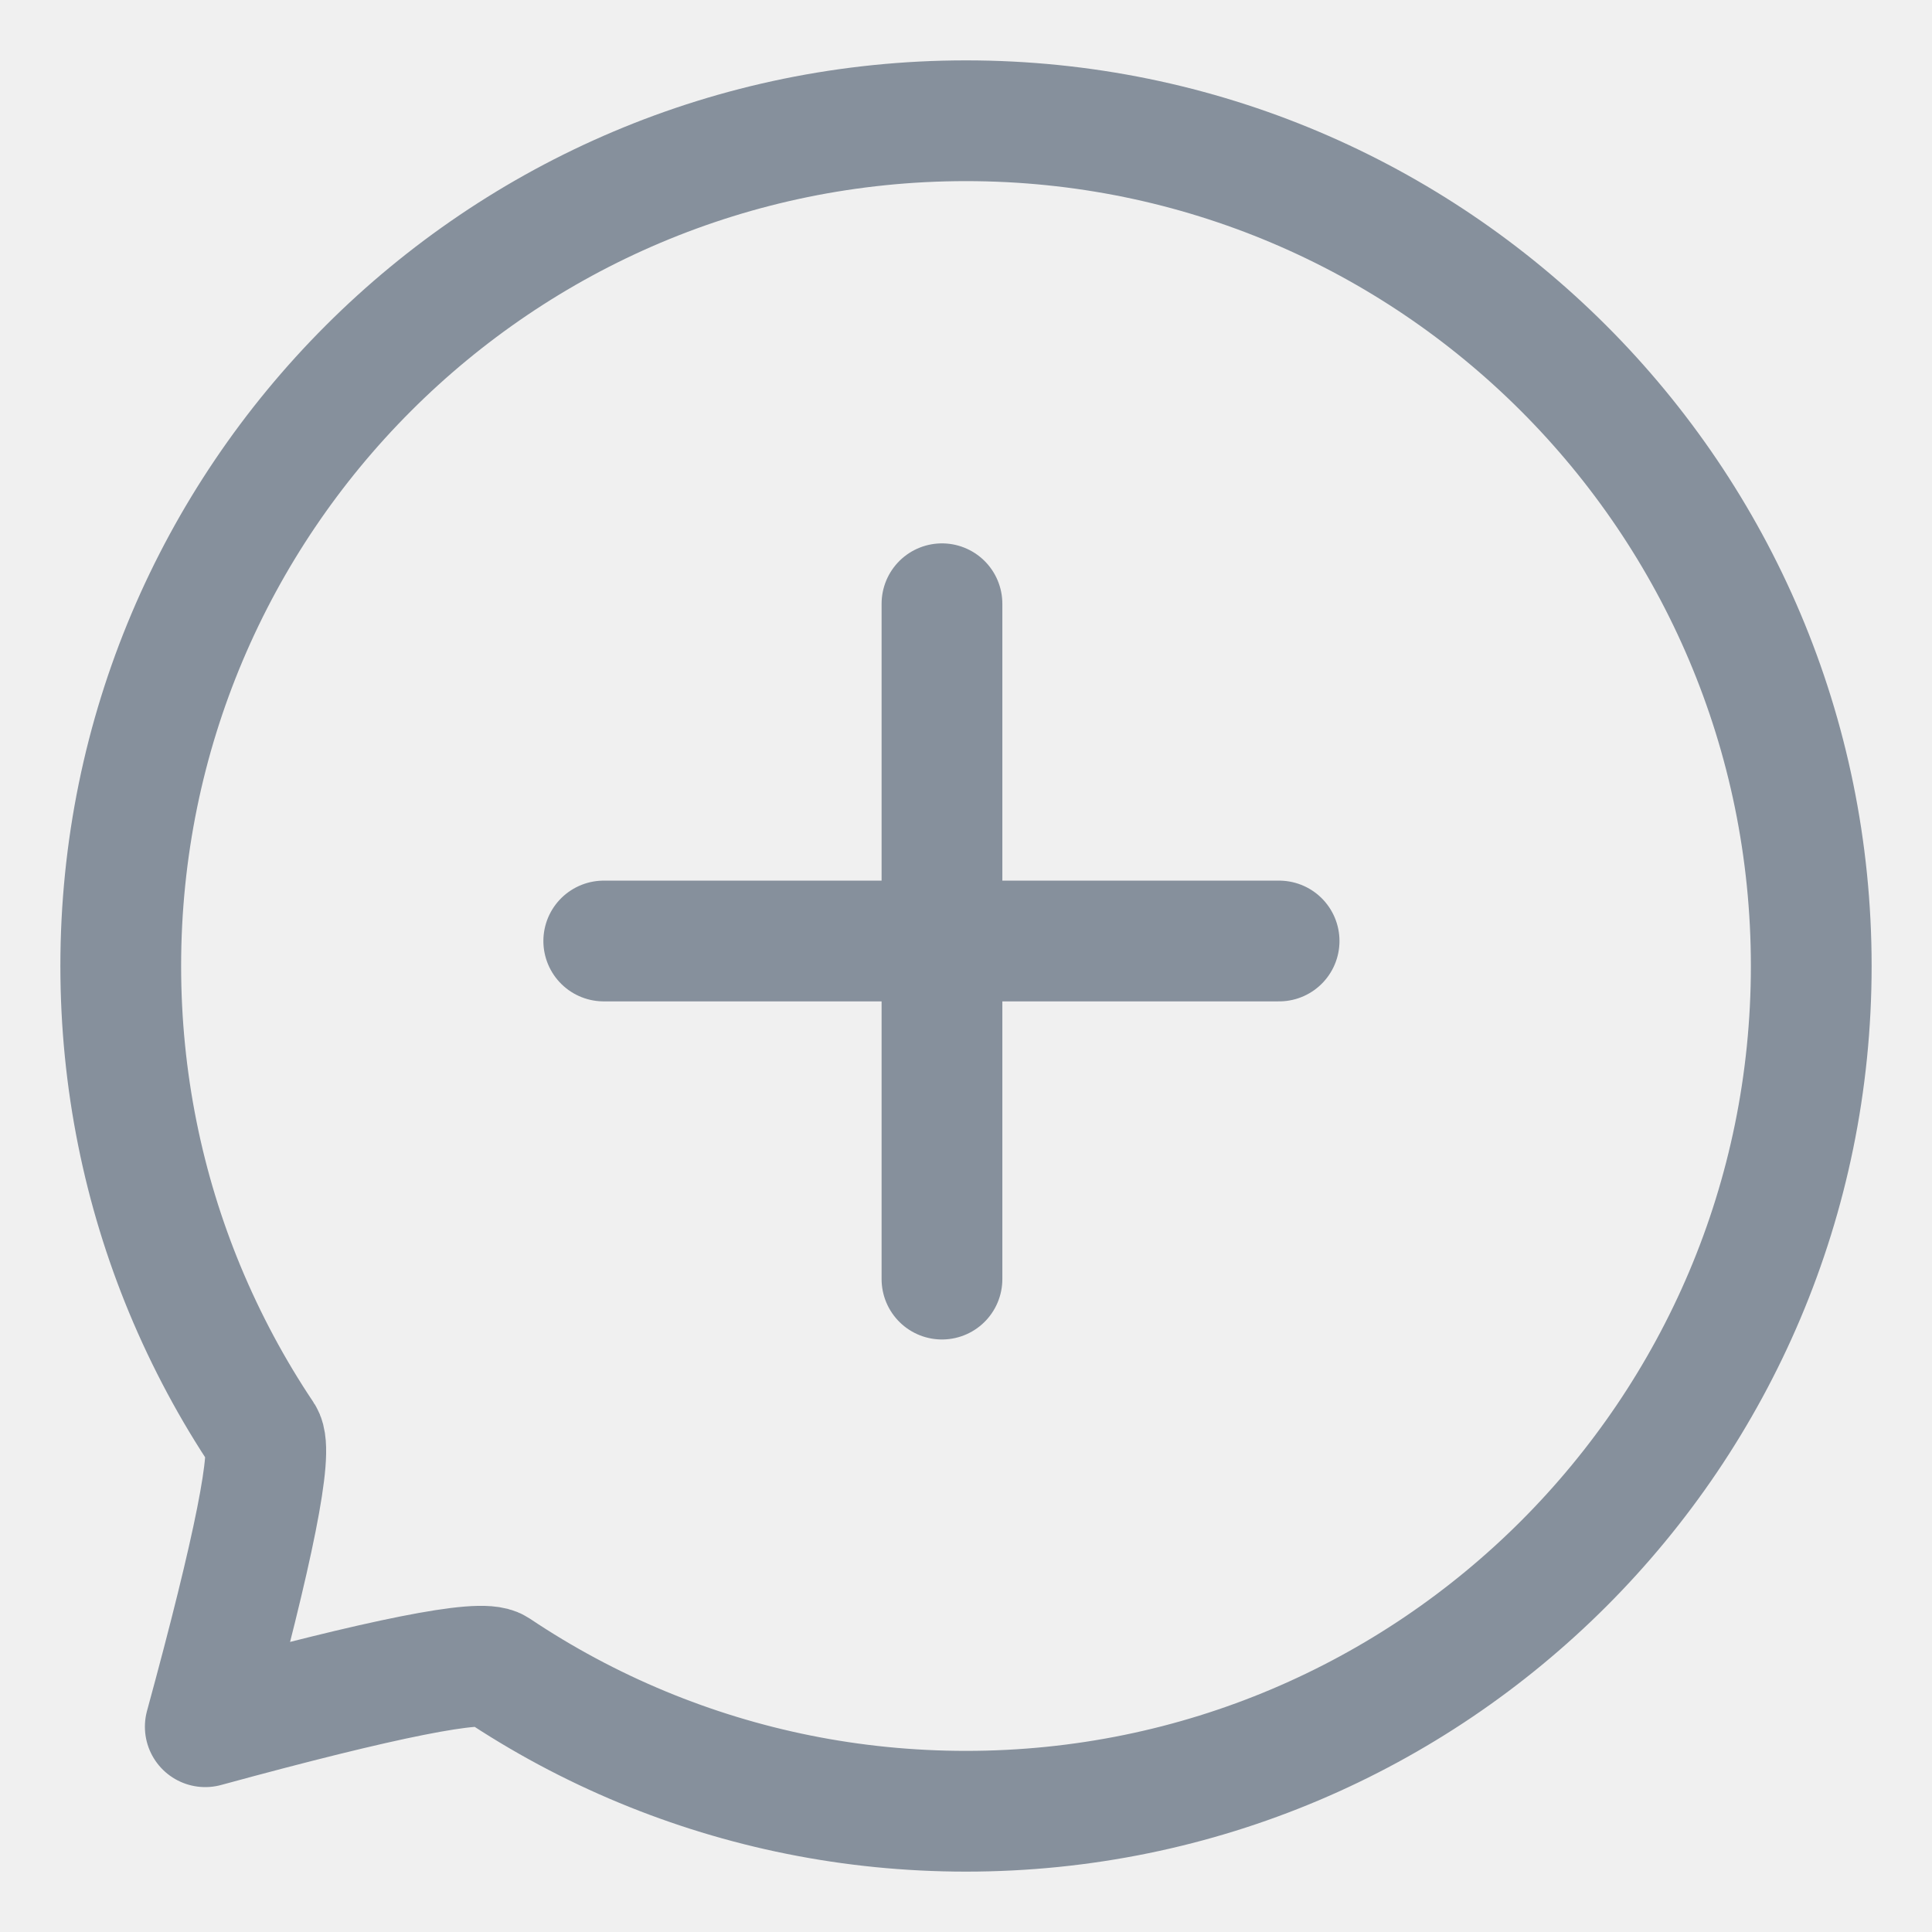
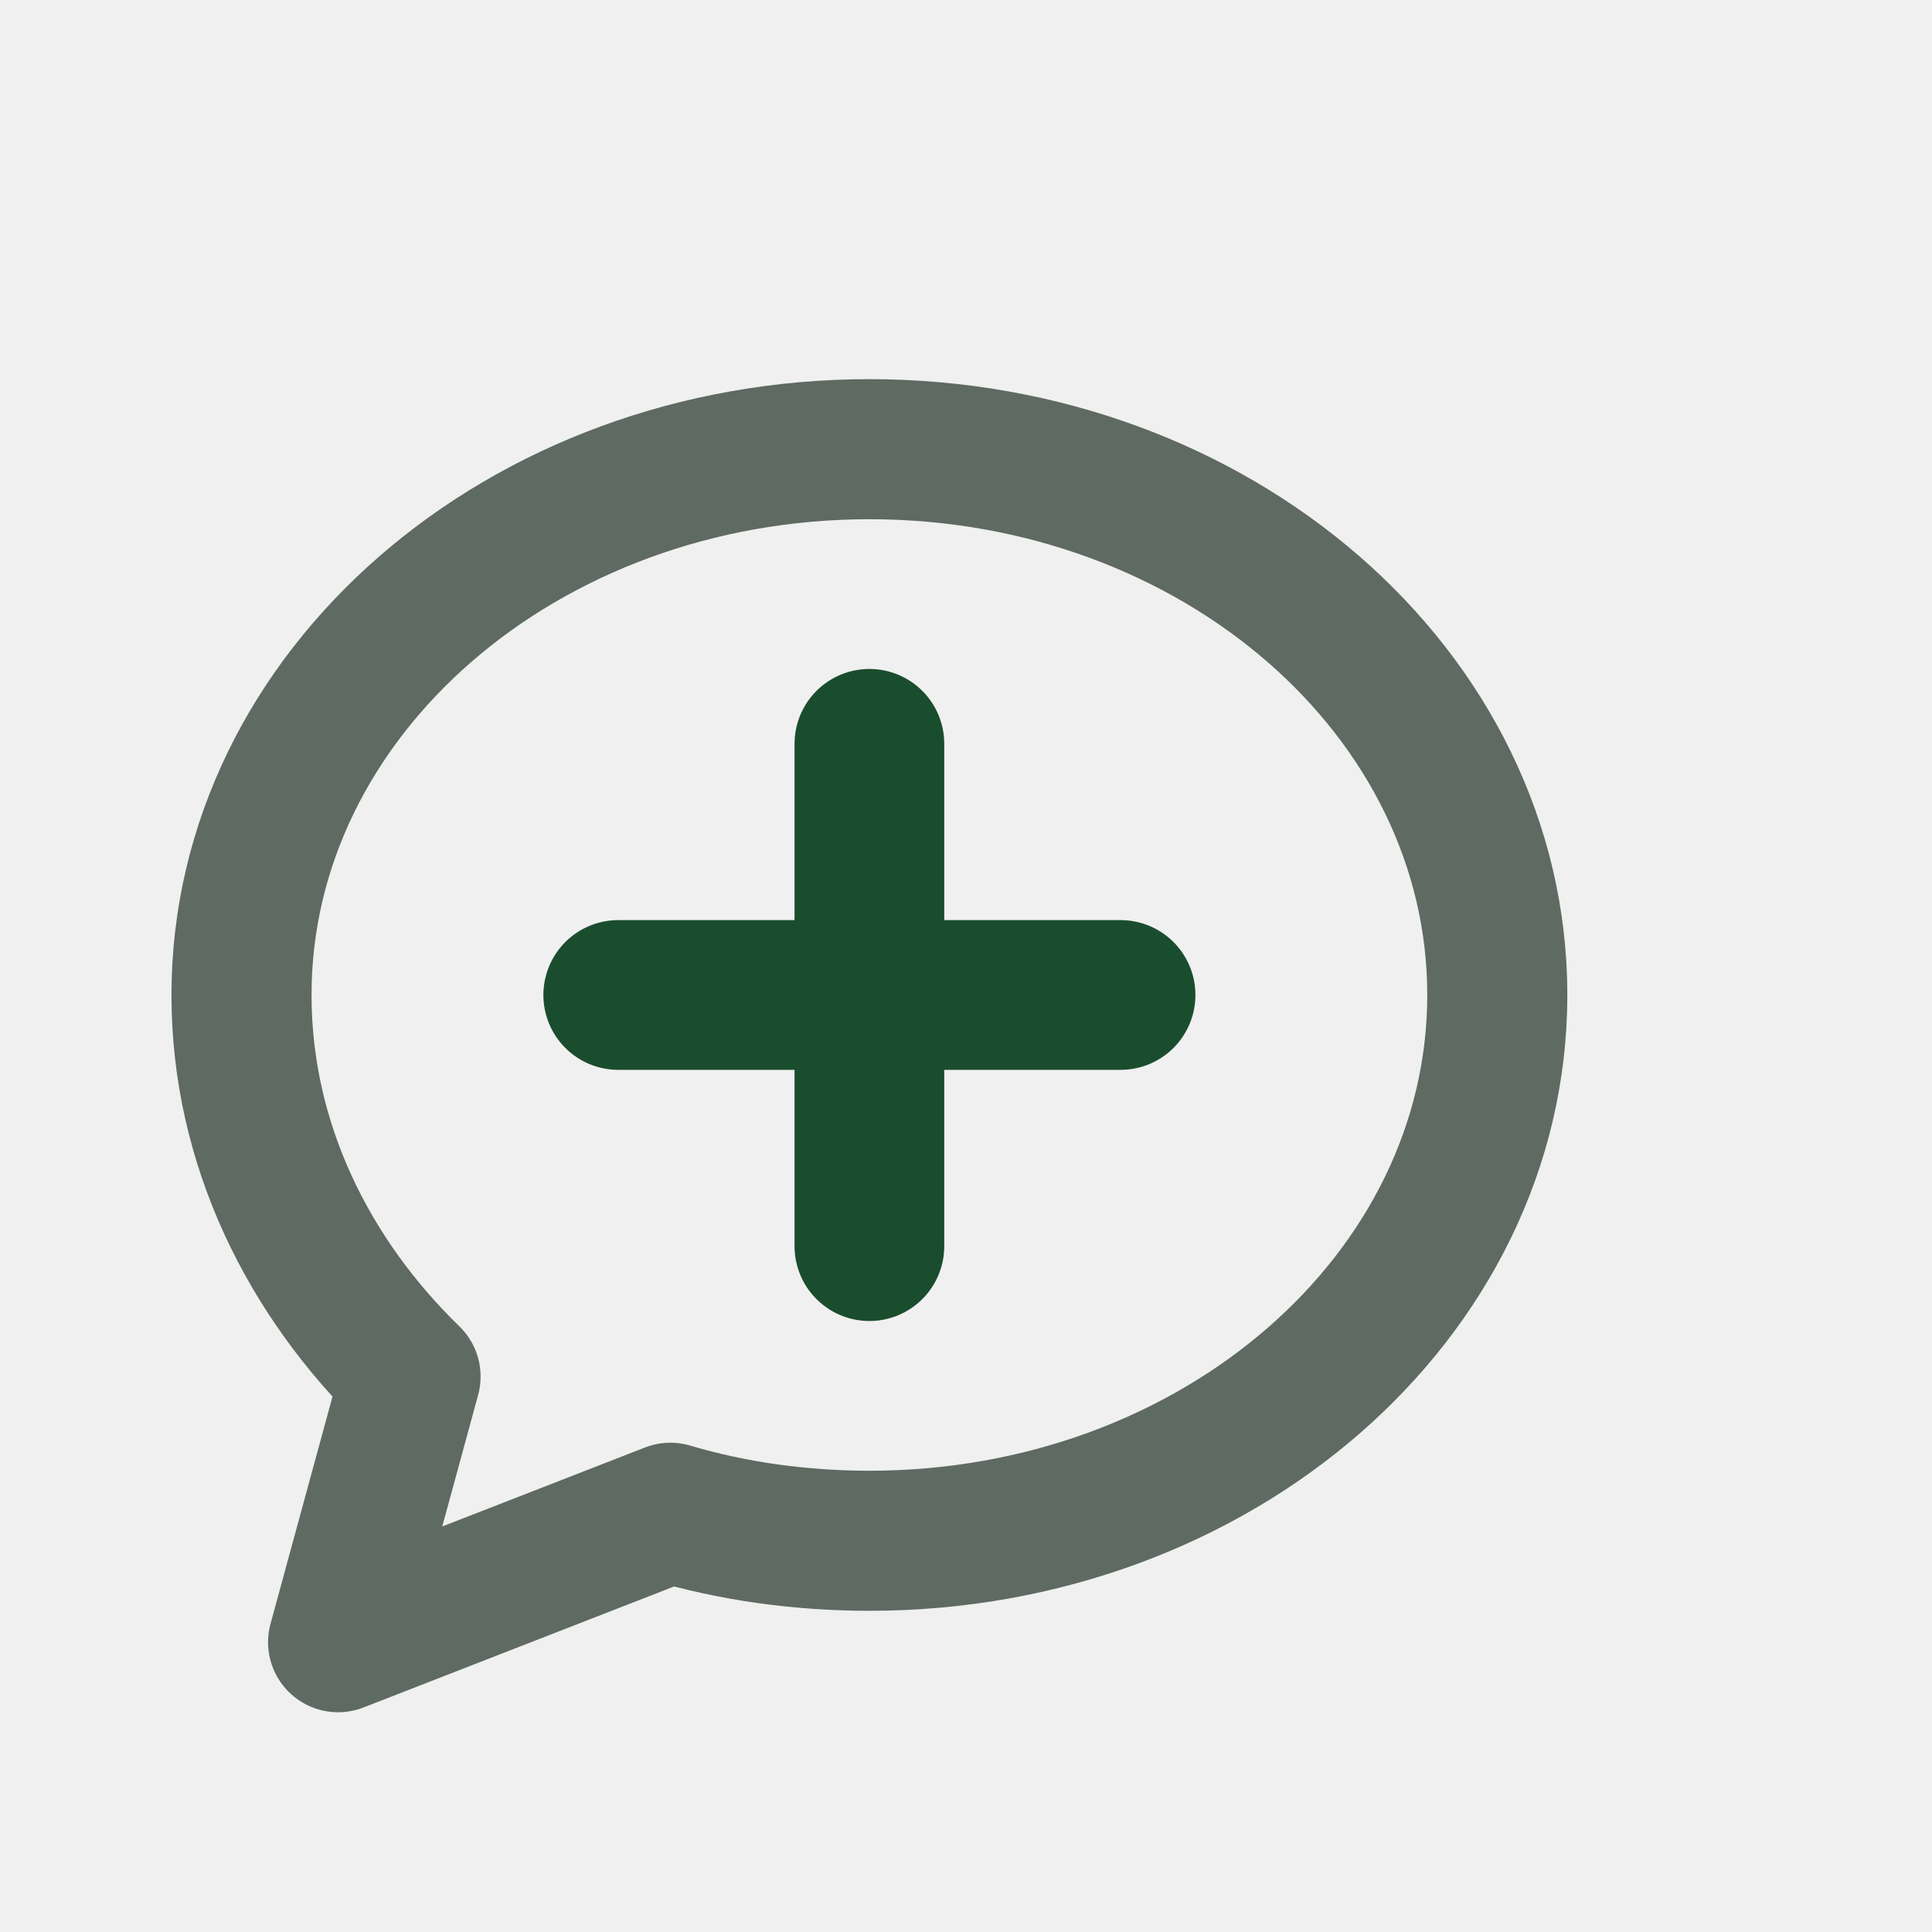
- <svg xmlns="http://www.w3.org/2000/svg" width="16" height="16" viewBox="0 0 16 16" fill="none">
-   <g clip-path="url(#clip0_183074_6873)">
-     <path d="M8 15C11.866 15 15 11.866 15 8C15 4.134 11.866 1 8 1C4.134 1 1 4.134 1 8C1 8.949 1.189 9.854 1.531 10.679C1.708 11.105 1.925 11.51 2.179 11.889C2.264 12.016 2.104 12.82 1.7 14.3C3.18 13.896 3.984 13.736 4.111 13.821C4.49 14.075 4.894 14.292 5.321 14.469C6.146 14.811 7.051 15 8 15Z" stroke="#86909C" stroke-linejoin="round" />
-     <path d="M5 7.793H10.593" stroke="#86909C" stroke-linecap="round" stroke-linejoin="round" />
-     <path d="M7.801 5L7.801 10.593" stroke="#86909C" stroke-linecap="round" stroke-linejoin="round" />
-   </g>
-   <defs>
-     <clipPath id="clip0_183074_6873">
-       <rect width="16" height="16" fill="white" />
-     </clipPath>
-   </defs>
+ <svg xmlns="http://www.w3.org/2000/svg" width="20" height="20" viewBox="0 0 20 20" fill="none">
+   <path d="M4.25 14.25c-1.05-1.02-1.75-2.4-1.75-3.95 0-3.12 2.91-5.65 6.5-5.65s6.5 2.53 6.5 5.65-2.91 5.65-6.5 5.65c-.72 0-1.42-.1-2.06-.29L3.5 17l.75-2.75Z" stroke="#5E6A62" stroke-width="1.45" stroke-linecap="round" stroke-linejoin="round" />
+   <path d="M9 7.7v5.2M6.4 10.3h5.2" stroke="#1A4D2E" stroke-width="1.55" stroke-linecap="round" />
</svg>
